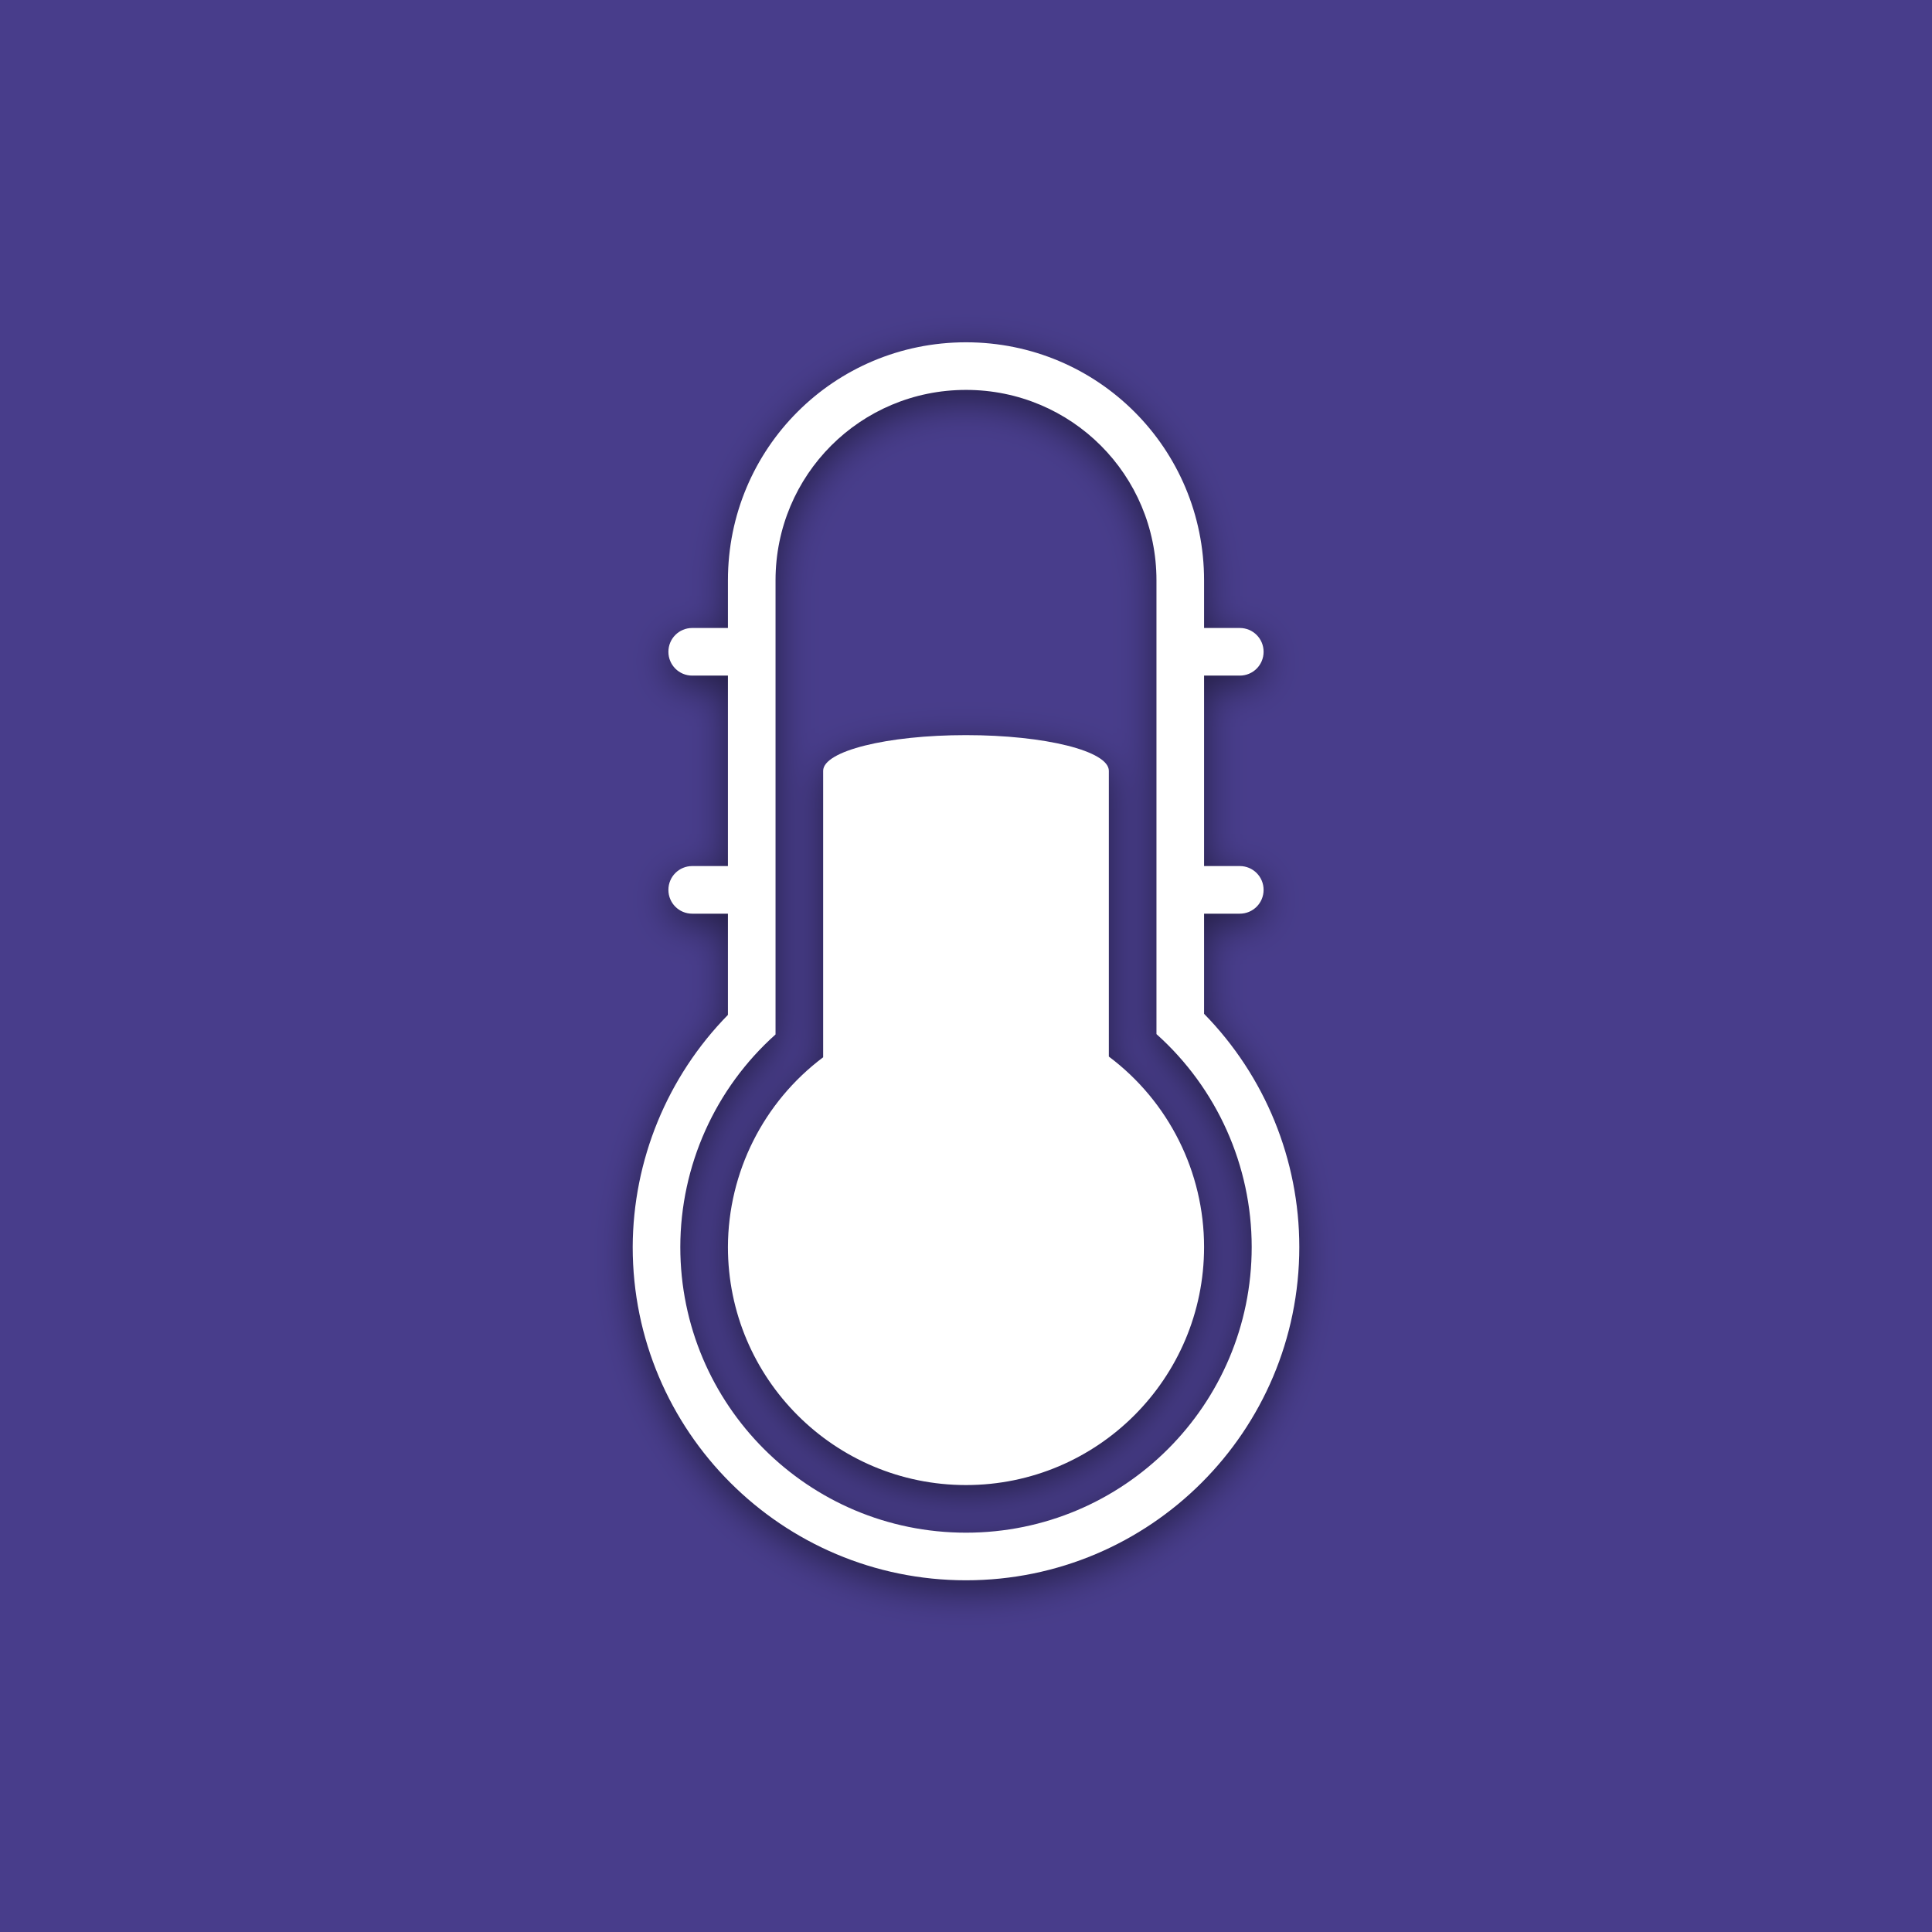
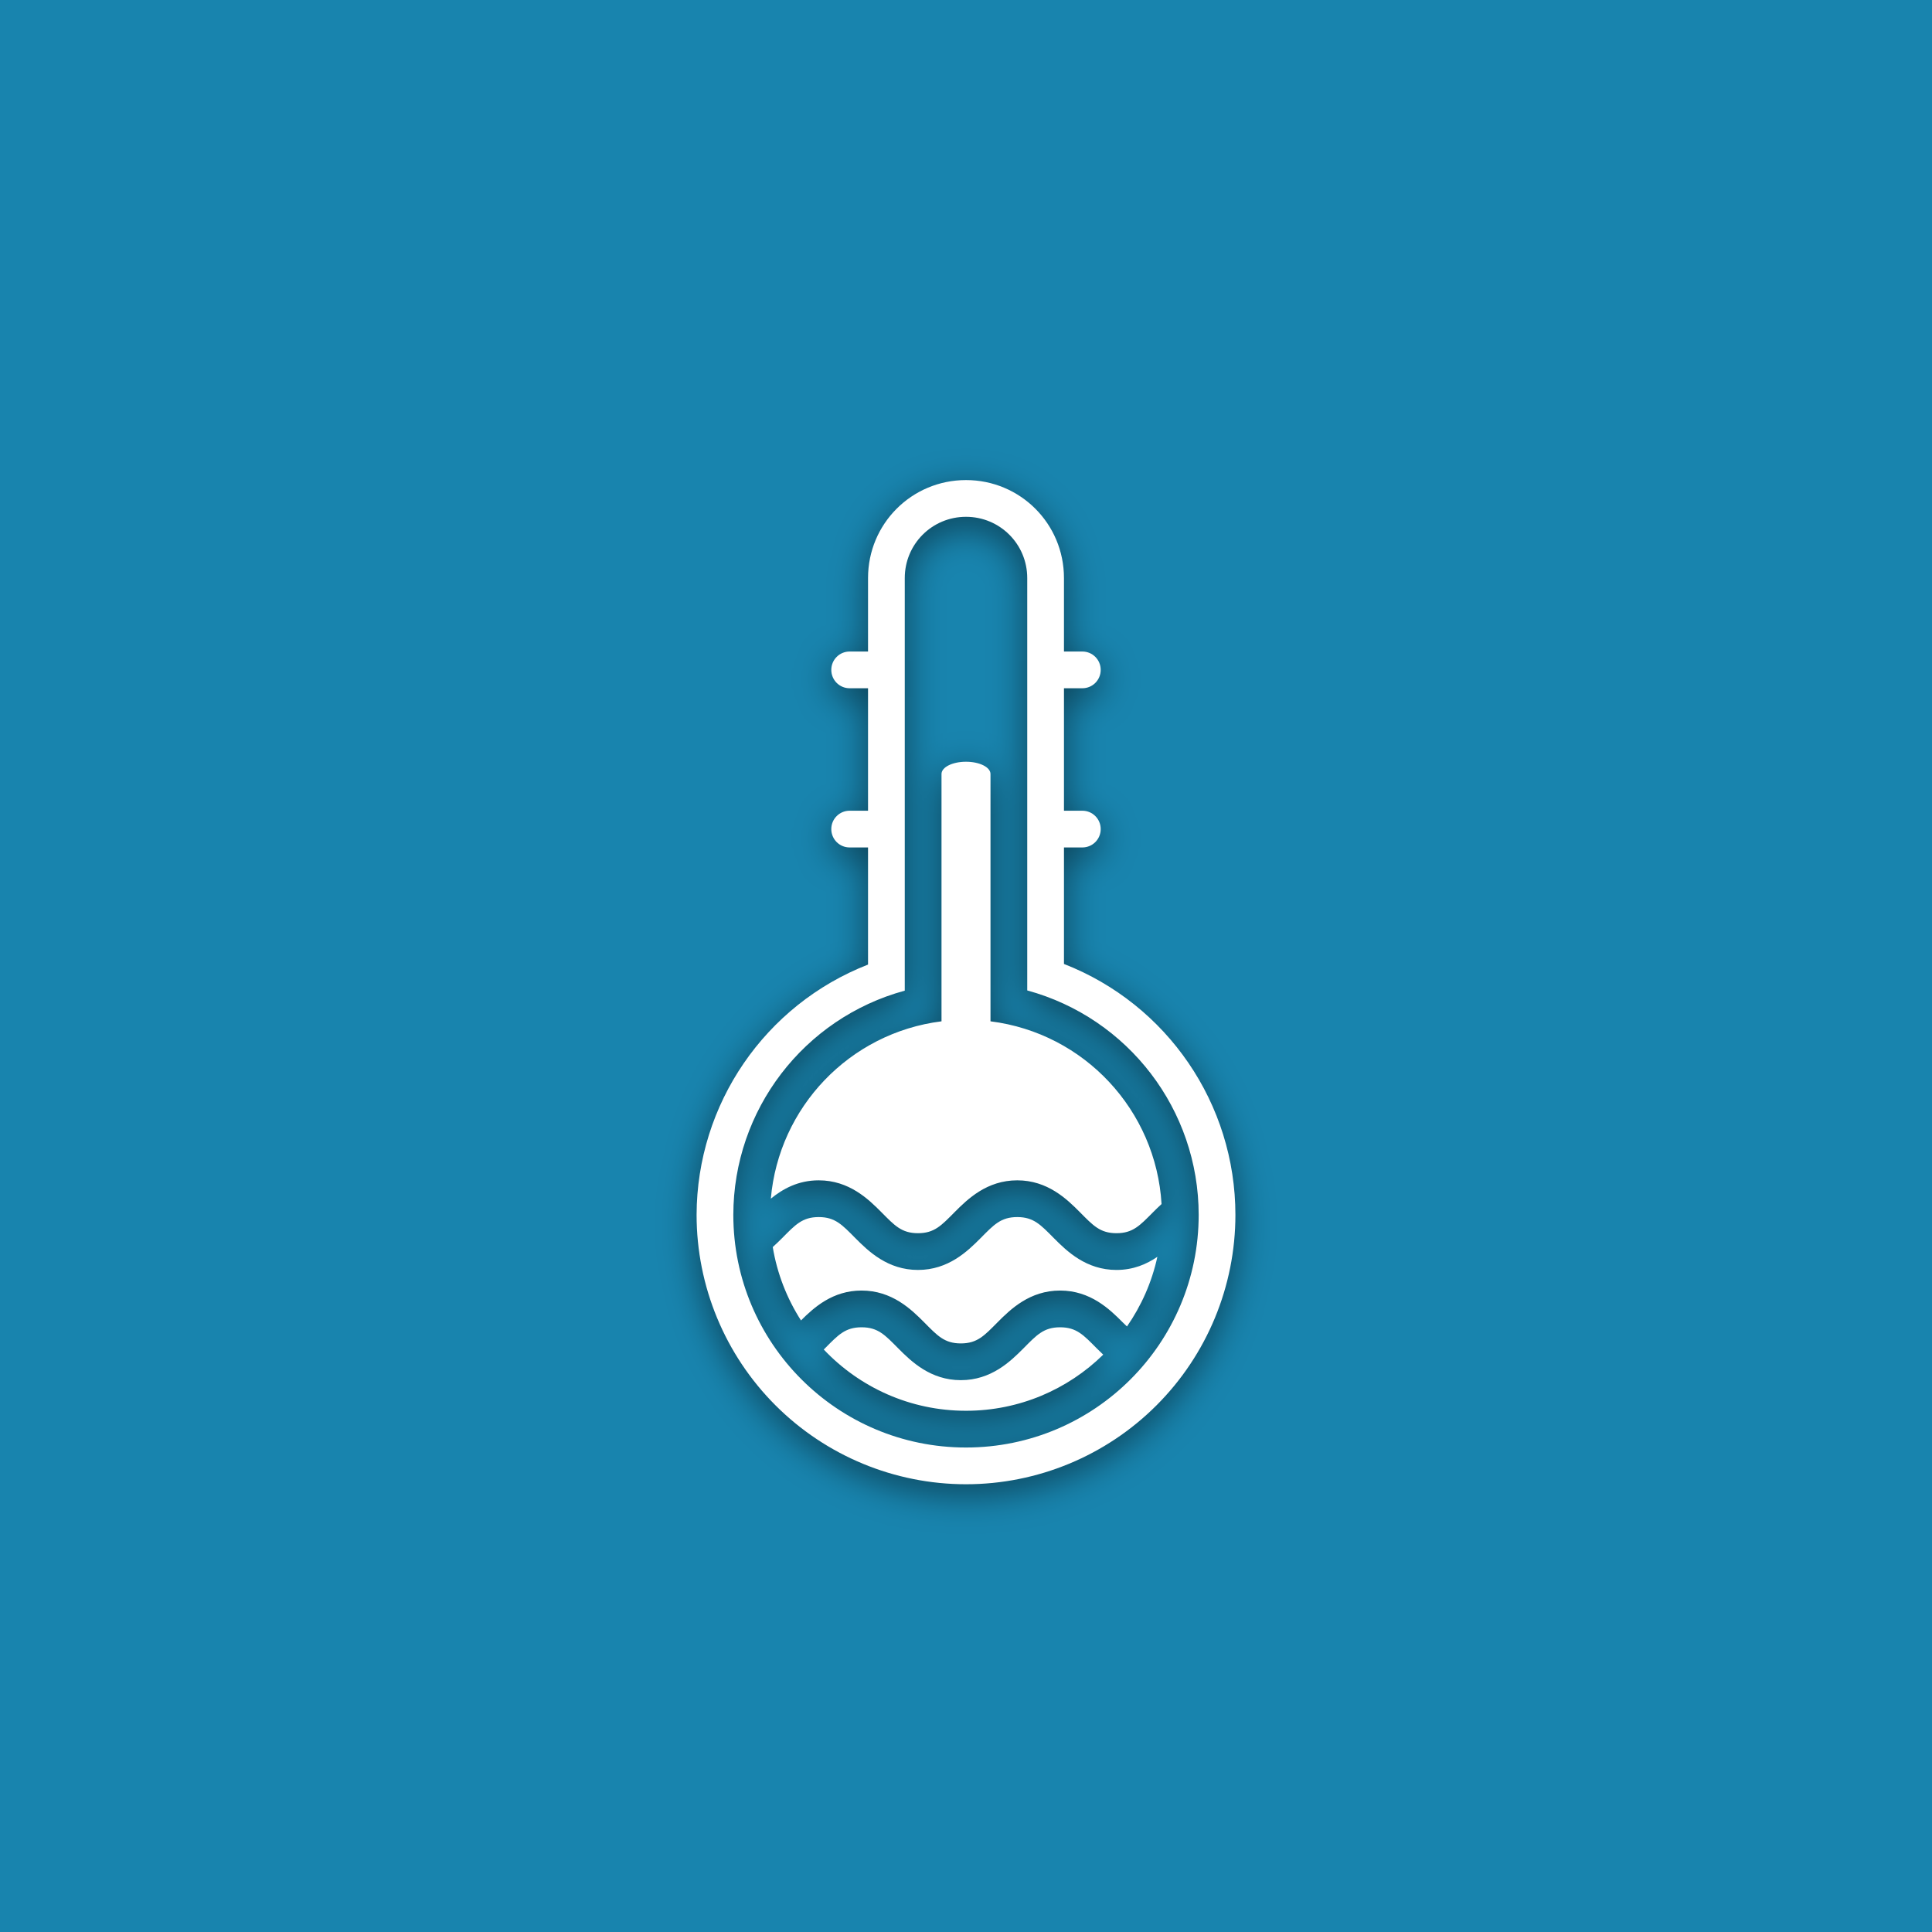
<svg xmlns="http://www.w3.org/2000/svg" xmlns:xlink="http://www.w3.org/1999/xlink" width="1024" height="1024" viewBox="0 0 1024 1024" version="1.1" id="svg29">
  <defs id="defs26">
    <linearGradient id="linearGradient851">
-       <stop style="stop-color:#483d8b;stop-opacity:0;" offset="0" id="stop849" />
+       <stop style="stop-color:#1884ae;stop-opacity:0;" offset="0" id="stop849" />
    </linearGradient>
    <linearGradient xlink:href="#linearGradient851" id="linearGradient853" x1="574.488" y1="257.008" x2="1088.504" y2="257.008" gradientUnits="userSpaceOnUse" />
-     <filter style="color-interpolation-filters:sRGB" id="filter1414" x="-0.068" y="-0.036" width="1.136" height="1.081">
+     <filter style="color-interpolation-filters:sRGB" id="filter1414" x="-0.082" y="-0.044" width="1.164" height="1.097">
      <feFlood flood-opacity="0.502" flood-color="rgb(0,0,0)" result="flood" id="feFlood1404" />
      <feComposite in="flood" in2="SourceGraphic" operator="in" result="composite1" id="feComposite1406" />
      <feGaussianBlur in="composite1" stdDeviation="12" result="blur" id="feGaussianBlur1408" />
      <feOffset dx="0" dy="6" result="offset" id="feOffset1410" />
      <feComposite in="SourceGraphic" in2="offset" operator="over" result="composite2" id="feComposite1412" />
    </filter>
    <linearGradient xlink:href="#linearGradient851" id="linearGradient853-3" x1="574.488" y1="257.008" x2="1088.504" y2="257.008" gradientUnits="userSpaceOnUse" />
+     <linearGradient xlink:href="#linearGradient851" id="linearGradient950" gradientUnits="userSpaceOnUse" x1="574.488" y1="257.008" x2="1088.504" y2="257.008" />
  </defs>
  <g id="layer1">
-     <g id="g1436" transform="translate(-1632.756)">
-       <rect style="fill:url(#linearGradient853);fill-opacity:1;stroke:none;stroke-width:0.945;-inkscape-stroke:none;stop-color:#000000" id="rect10" width="1024" height="1024" x="574.488" y="0" rx="0" ry="0" />
-       <path id="path1142" style="fill:#ffffff;fill-opacity:1;stroke:none;stroke-width:1.897;-inkscape-stroke:none;filter:url(#filter1414);stop-color:#000000" d="m 1086.488,114.382 c -84.084,0 -151.775,67.691 -151.775,151.775 v 30.357 h -22.769 c -8.408,0 -15.177,6.768 -15.177,15.177 0,8.408 6.768,15.181 15.177,15.181 h 22.769 v 121.418 h -22.769 c -8.408,0 -15.177,6.768 -15.177,15.177 0,8.408 6.768,15.181 15.177,15.181 h 22.769 v 64.523 A 212.487,212.487 0 0 0 874.003,691.132 212.487,212.487 0 0 0 1086.488,903.618 212.487,212.487 0 0 0 1298.974,691.132 212.487,212.487 0 0 0 1238.263,542.483 v -63.836 h 22.769 c 8.408,0 15.177,-6.772 15.177,-15.181 0,-8.408 -6.768,-15.177 -15.177,-15.177 h -22.769 V 326.872 h 22.769 c 8.408,0 15.177,-6.772 15.177,-15.181 0,-8.408 -6.768,-15.177 -15.177,-15.177 h -22.769 v -30.357 c 0,-84.084 -67.691,-151.775 -151.775,-151.775 z m 0,30.353 c 67.267,0 121.421,54.154 121.421,121.421 v 197.309 91.947 a 182.132,182.132 0 0 1 60.711,135.72 182.132,182.132 0 0 1 -182.132,182.132 182.132,182.132 0 0 1 -182.132,-182.132 182.132,182.132 0 0 1 60.711,-135.496 V 463.466 266.157 c 0,-67.267 54.154,-121.421 121.421,-121.421 z m 0,220.078 c -50.45,0 -91.064,10.152 -91.064,22.765 V 570.193 A 151.776,151.776 0 0 0 934.713,691.132 151.776,151.776 0 0 0 1086.488,842.907 151.776,151.776 0 0 0 1238.263,691.132 151.776,151.776 0 0 0 1177.552,569.734 V 387.579 c 0,-12.613 -40.614,-22.765 -91.064,-22.765 z" transform="matrix(0.8313951,0,0,0.8313951,183.1872,86.32569)" />
+     <g id="g1436" transform="translate(-1630.488)">
+       <rect style="fill:url(#linearGradient950);fill-opacity:1;stroke:none;stroke-width:0.945;-inkscape-stroke:none;stop-color:#000000" id="rect10" width="1024" height="1024" x="574.488" y="0" rx="0" ry="0" />
+       <path id="rect1856" style="opacity:1;fill:#ffffff;stroke-width:1.183;-inkscape-stroke:none;filter:url(#filter1414);stop-color:#000000" d="m -544,192 c -35.46,0 -64,28.544 -64,64 v 48 h -12 c -6.65,0 -12,5.352 -12,12 0,6.648 5.35,12 12,12 h 12 v 80 h -12 c -6.65,0 -12,5.352 -12,12 0,6.648 5.35,12 12,12 h 12 v 76.506 C -675.38,534.81 -719.81,599.664 -720,672 c 0,46.678 18.541,91.444 51.551,124.451 C -635.439,829.457 -590.68,848 -544,848 c 46.68,0 91.439,-18.543 124.449,-51.549 C -386.541,763.444 -368,718.678 -368,672 -368.02,599.517 -412.48,534.461 -480,508.104 V 432 h 12 c 6.65,0 12,-5.352 12,-12 0,-6.648 -5.35,-12 -12,-12 h -12 v -80 h 12 c 6.65,0 12,-5.352 12,-12 0,-6.648 -5.35,-12 -12,-12 h -12 v -48 c 0,-35.456 -28.54,-64 -64,-64 z m 0,24 c 22.16,0 40,17.84 40,40 v 60 104 105.404 c 66.11,18.033 111.98,78.071 112,146.596 0,83.947 -68.05,152 -152,152 -83.95,0 -152,-68.053 -152,-152 0.08,-68.474 45.94,-128.44 112,-146.459 V 420 316 256 c 0,-22.16 17.84,-40 40,-40 z m 0,160 c -8.86,0 -16,3.568 -16,8 v 161.576 c -60.246,7.591 -106.326,56.288 -111.494,115.844 7.762,-6.318 17.789,-11.959 31.281,-11.959 19.803,0 32.371,12.182 40.939,20.816 8.569,8.635 13.141,13.723 23.904,13.723 10.764,0 15.333,-5.088 23.902,-13.723 8.569,-8.635 21.136,-20.816 40.939,-20.816 19.803,0 32.371,12.181 40.939,20.816 8.569,8.635 13.139,13.723 23.902,13.723 10.764,0 15.335,-5.088 23.904,-13.723 1.665,-1.678 3.533,-3.496 5.537,-5.318 C -419.856,603.802 -466.564,553.317 -528,545.576 V 384 c 0,-4.432 -7.14,-8 -16,-8 z m -96.213,297.461 c -10.764,0 -15.333,5.088 -23.902,13.723 -1.834,1.849 -3.888,3.846 -6.135,5.857 2.883,17.423 9.289,33.648 18.455,47.941 8.531,-8.514 20.709,-19.521 39.582,-19.521 19.803,0 32.371,12.182 40.939,20.816 8.569,8.635 13.141,13.723 23.904,13.723 10.764,0 15.333,-5.088 23.902,-13.723 8.569,-8.635 21.136,-20.816 40.939,-20.816 19.803,0 32.371,12.181 40.939,20.816 1.044,1.052 1.816,1.705 2.76,2.648 9.384,-13.507 16.226,-28.901 19.852,-45.506 -7.039,4.814 -15.694,8.58 -26.709,8.58 -19.803,0 -32.371,-12.182 -40.939,-20.816 -8.569,-8.635 -13.139,-13.723 -23.902,-13.723 -10.764,0 -15.335,5.088 -23.904,13.723 -8.569,8.635 -21.134,20.816 -40.938,20.816 -19.803,0 -32.371,-12.181 -40.939,-20.816 -8.569,-8.635 -13.141,-13.723 -23.904,-13.723 z m 28,72 c -10.764,0 -15.333,5.088 -23.902,13.723 -0.243,0.245 -0.568,0.531 -0.82,0.781 C -613.605,784.605 -580.61,800 -544,800 c 34.914,0 66.547,-13.996 89.641,-36.664 -1.518,-1.424 -2.958,-2.834 -4.266,-4.152 -8.569,-8.635 -13.139,-13.723 -23.902,-13.723 -10.764,0 -15.335,5.088 -23.904,13.723 -8.569,8.635 -21.134,20.816 -40.938,20.816 -19.803,0 -32.371,-12.181 -40.939,-20.816 -8.569,-8.635 -13.141,-13.723 -23.904,-13.723 z" transform="matrix(0.8113334,0,0,0.8113334,1527.854,98.67264)" />
    </g>
    <g id="g1723">
-       <rect style="fill:#483d8b;fill-opacity:1;stroke:none;stroke-width:0.945;-inkscape-stroke:none;stop-color:#000000" id="rect1254" width="1024" height="1024" x="0" y="0" rx="0" ry="0" />
-       <use x="0" y="0" xlink:href="#g1436" id="use1537" transform="translate(1058.268)" width="100%" height="100%" />
+       <rect style="fill:#1884ae;fill-opacity:1;stroke:none;stroke-width:0.945;-inkscape-stroke:none;stop-color:#000000" id="rect1254" width="1024" height="1024" x="0" y="0" rx="0" ry="0" />
+       <use x="0" y="0" xlink:href="#g1436" id="use1537" transform="translate(1056)" width="100%" height="100%" />
    </g>
    <use x="0" y="0" xlink:href="#g1723" id="use1811" transform="matrix(0.046875,0,0,0.046875,1056,0)" width="100%" height="100%" style="fill:#d40000" />
    <g id="g2498">
      <rect style="fill:url(#linearGradient853);stroke-width:0.945;-inkscape-stroke:none;stop-color:#000000;font-variation-settings:normal;opacity:1;vector-effect:none;fill-opacity:1;stroke:none;stroke-linecap:butt;stroke-linejoin:miter;stroke-miterlimit:4;stroke-dasharray:none;stroke-dashoffset:0;stroke-opacity:1;stop-opacity:1" id="rect2365" width="1284" height="2778" x="1248" y="0" />
-       <use x="0" y="0" xlink:href="#g1436" id="use2447" transform="matrix(0.3808594,0,0,0.3808594,2098.051,1194)" width="100%" height="100%" />
+       <use x="0" y="0" xlink:href="#g1436" id="use2447" transform="matrix(0.3808594,0,0,0.3808594,2097.187,1194)" width="100%" height="100%" />
      <g id="g18286" transform="translate(-2.8717041e-5,-42.9163)" style="opacity:0.524">
        <text xml:space="preserve" style="font-style:normal;font-weight:normal;font-size:36px;line-height:1.25;font-family:sans-serif;text-align:center;text-anchor:middle;fill:#ffffff;fill-opacity:1;stroke:none" x="1890.432" y="2087.75" id="text4290">
          <tspan id="tspan4288" x="1890.432" y="2087.75">Copyright 2022, Manfred Hantschel</tspan>
        </text>
        <path style="fill:#ffffff;stroke-width:1.584" d="m 1786.237,2030.153 c 1.73,-7.829 2.145,-8.344 7.119,-8.822 3.454,-0.332 4.919,0.079 4.233,1.188 -0.577,0.933 -2.432,1.696 -4.122,1.696 -3.828,0 -4.073,4.257 -0.302,5.243 2.606,0.681 2.604,0.735 -0.039,0.908 -1.546,0.101 -3.488,1.965 -4.316,4.143 -0.828,2.178 -2.159,3.959 -2.958,3.959 -0.832,0 -0.668,-3.551 0.385,-8.314 z m 12.186,4.751 c 0.061,-1.96 0.596,-4.632 1.188,-5.939 0.592,-1.306 2.834,-2.572 4.984,-2.814 l 3.907,-0.438 -3.511,3.271 c -1.931,1.799 -3.511,4.669 -3.511,6.377 0,1.708 -0.713,3.106 -1.584,3.106 -0.871,0 -1.534,-1.603 -1.472,-3.563 z m 10.126,1.889 c -1.769,-2.862 0.7,-9.151 4.004,-10.2 6.969,-2.212 8.814,3.952 1.99,6.649 -4.011,1.585 -4.074,1.734 -0.792,1.889 1.96,0.092 3.563,0.881 3.563,1.752 0,2.113 -7.451,2.037 -8.765,-0.091 z m 7.182,-7.778 c 0,-0.844 -1.069,-1.124 -2.375,-0.622 -1.306,0.501 -2.375,1.192 -2.375,1.534 0,0.342 1.069,0.622 2.375,0.622 1.306,0 2.375,-0.69 2.375,-1.534 z m 7.39,8.396 c -1.721,-1.721 -1.204,-7.664 0.845,-9.713 2.666,-2.666 7.084,-2.365 8.206,0.559 0.657,1.714 -0.612,3.135 -4.186,4.689 -4.311,1.874 -4.561,2.24 -1.566,2.292 1.96,0.034 3.563,0.774 3.563,1.646 0,1.769 -5.22,2.171 -6.862,0.528 z m 6.862,-7.561 c 0,-0.384 -0.663,-1.108 -1.474,-1.609 -0.811,-0.501 -1.922,-0.187 -2.469,0.698 -0.547,0.885 0.116,1.609 1.474,1.609 1.358,0 2.469,-0.314 2.469,-0.698 z m 10.434,7.438 c -1.756,-1.756 -0.934,-6.512 1.556,-9.002 1.369,-1.369 4.201,-2.489 6.295,-2.489 3.439,0 3.712,0.496 2.827,5.147 -0.539,2.831 -1.232,5.442 -1.542,5.804 -0.946,1.106 -8.144,1.531 -9.136,0.539 z m 6.874,-4.947 c 0.871,-1.627 1.14,-3.403 0.597,-3.945 -1.384,-1.384 -5.237,2.091 -5.237,4.723 0,3.148 2.788,2.681 4.639,-0.777 z m 6.446,4.543 c 0,-0.871 1.156,-1.584 2.569,-1.584 2.095,0 2.208,-0.435 0.615,-2.355 -1.075,-1.295 -1.541,-3.433 -1.035,-4.751 0.505,-1.318 2.545,-2.313 4.532,-2.212 2.682,0.137 2.899,0.37 0.842,0.908 -1.524,0.398 -2.771,1.038 -2.771,1.421 0,0.383 0.891,2.134 1.979,3.891 1.632,2.633 1.562,3.46 -0.396,4.705 -3.114,1.981 -6.334,1.968 -6.334,-0.024 z m 16.669,-3.563 c 1.294,-6.14 3.928,-9.566 3.896,-5.067 -0.036,4.973 -1.808,10.214 -3.456,10.214 -0.887,0 -1.071,-2.153 -0.44,-5.147 z m 6.16,3.3 c 0.363,-1.161 1.047,-3.893 1.519,-6.071 0.675,-3.113 1.888,-3.995 5.675,-4.128 4.003,-0.14 4.816,0.439 4.816,3.433 0,4.37 -1.509,8.612 -3.062,8.612 -0.627,0 -0.813,-2.229 -0.413,-4.952 0.54,-3.677 0.174,-4.768 -1.418,-4.238 -1.18,0.393 -2.541,2.391 -3.024,4.439 -0.483,2.048 -1.751,4.015 -2.816,4.37 -1.065,0.355 -1.64,-0.305 -1.276,-1.466 z m 20.625,-2.296 c 0.572,-2.279 1.451,-6.199 1.953,-8.71 0.752,-3.762 1.715,-4.566 5.466,-4.566 2.504,0 4.553,0.713 4.553,1.584 0,0.871 -1.425,1.584 -3.167,1.584 -3.897,0 -4.217,4.244 -0.396,5.243 2.103,0.549 1.919,0.768 -0.762,0.908 -2.368,0.123 -3.86,1.489 -4.526,4.143 -0.547,2.178 -1.706,3.959 -2.577,3.959 -0.917,0 -1.146,-1.744 -0.544,-4.144 z m 12.532,1.372 c 0.425,-1.524 1.185,-4.222 1.689,-5.995 0.53,-1.863 2.254,-3.224 4.085,-3.224 1.742,0 3.168,0.204 3.168,0.452 0,0.249 -1.425,1.878 -3.167,3.62 -1.742,1.742 -3.167,4.236 -3.167,5.543 0,1.306 -0.761,2.375 -1.69,2.375 -0.93,0 -1.343,-1.247 -0.917,-2.771 z m 11.581,1.716 c -1.882,-1.882 -1.118,-8.007 1.244,-9.966 1.265,-1.05 3.522,-1.671 5.015,-1.382 4.835,0.938 4.196,4.458 -1.238,6.817 -4.371,1.898 -4.668,2.306 -1.722,2.357 1.96,0.034 3.563,0.774 3.563,1.646 0,1.769 -5.22,2.171 -6.862,0.528 z m 6.862,-7.561 c 0,-0.384 -0.663,-1.108 -1.474,-1.609 -0.811,-0.501 -1.922,-0.187 -2.469,0.698 -0.547,0.885 0.116,1.609 1.474,1.609 1.358,0 2.469,-0.314 2.469,-0.698 z m 5.487,6.943 c -1.769,-2.862 0.7,-9.151 4.004,-10.2 6.969,-2.212 8.814,3.952 1.99,6.649 -4.011,1.585 -4.074,1.734 -0.792,1.889 1.96,0.092 3.563,0.881 3.563,1.752 0,2.113 -7.451,2.037 -8.765,-0.091 z m 7.182,-7.778 c 0,-0.844 -1.069,-1.124 -2.375,-0.622 -1.306,0.501 -2.375,1.192 -2.375,1.534 0,0.342 1.069,0.622 2.375,0.622 1.306,0 2.375,-0.69 2.375,-1.534 z m 5.331,7.097 c -1.288,-3.357 2.279,-8.592 6.591,-9.675 2.152,-0.54 3.913,-1.932 3.913,-3.092 0,-1.161 0.809,-2.61 1.797,-3.221 1.301,-0.804 1.485,0.973 0.664,6.443 -0.623,4.155 -1.467,8.425 -1.875,9.488 -1.023,2.666 -10.072,2.712 -11.091,0.056 z m 8.328,-3.135 c 0.49,-1.278 0.614,-3.155 0.276,-4.171 -0.414,-1.241 -1.502,-0.962 -3.316,0.853 -1.485,1.485 -2.701,3.362 -2.701,4.171 0,2.387 4.771,1.678 5.742,-0.853 z m 7.663,3.817 c -0.569,-0.92 -0.609,-3.367 -0.089,-5.437 1.208,-4.814 6.787,-6.721 10.068,-3.441 2.202,2.202 2.181,2.844 -0.213,6.497 -2.709,4.134 -7.899,5.399 -9.765,2.38 z m 7.735,-3.818 c 1.015,-2.646 -1.344,-4.687 -3.72,-3.218 -2.368,1.463 -1.91,5.543 0.622,5.543 1.213,0 2.607,-1.046 3.098,-2.325 z m 5.939,3.512 c 0.086,-1.089 0.65,-3.747 1.252,-5.908 0.971,-3.487 2.021,-3.96 9.344,-4.21 7.66,-0.261 8.249,-0.018 8.249,3.403 0,4.442 -1.498,8.694 -3.062,8.694 -0.627,0 -0.813,-2.229 -0.413,-4.952 0.54,-3.677 0.174,-4.768 -1.418,-4.238 -1.18,0.393 -2.541,2.391 -3.024,4.439 -0.483,2.048 -1.714,4.002 -2.735,4.343 -1.344,0.448 -1.472,-0.72 -0.463,-4.238 1.064,-3.709 0.888,-4.856 -0.746,-4.856 -1.176,0 -2.608,2.138 -3.182,4.751 -0.574,2.613 -1.7,4.751 -2.501,4.751 -0.802,0 -1.387,-0.891 -1.3,-1.98 z m -103.091,-13.763 c 0,-0.82 0.713,-1.931 1.584,-2.469 0.871,-0.538 1.583,0.132 1.583,1.49 0,1.358 -0.713,2.469 -1.583,2.469 -0.871,0 -1.584,-0.671 -1.584,-1.49 z m -23.459,-9.102 c -55.25,-0.497 -59.034,-0.711 -58.238,-3.284 0.468,-1.514 2.015,-8.097 3.438,-14.629 1.423,-6.532 3.502,-15.796 4.621,-20.587 1.119,-4.79 3.199,-14.054 4.621,-20.587 1.423,-6.532 2.972,-13.124 3.444,-14.648 0.79,-2.553 4.355,-2.771 45.261,-2.771 41.651,0 44.335,0.172 43.306,2.771 -0.604,1.524 -1.605,7.948 -2.226,14.275 -1.207,12.305 0.402,35.291 2.765,39.516 1.171,2.093 1.621,1.711 2.456,-2.089 0.562,-2.558 2.334,-6.653 3.939,-9.099 2.819,-4.297 2.822,-4.754 0.074,-13.581 -1.563,-5.024 -3.341,-14.185 -3.949,-20.358 l -1.106,-11.224 37.805,-0.787 c 20.793,-0.433 41.206,-1.266 45.364,-1.851 5.068,-0.714 8.331,-0.425 9.898,0.875 2.778,2.305 3.034,8.322 0.56,13.137 -0.978,1.902 -3.53,5.34 -5.673,7.64 -2.49,2.673 -3.277,4.563 -2.182,5.24 2.745,1.697 1.984,8.77 -1.56,14.505 -5.734,9.277 -21.749,22.263 -36.862,29.888 -12.512,6.313 -16.016,7.374 -25.583,7.747 -6.097,0.237 -37.675,0.193 -70.175,-0.1 z m 86.885,-5.346 c 11.326,-4.761 27.684,-15.353 35.322,-22.872 7.199,-7.087 12.088,-14.663 12.097,-18.743 0,-1.606 -1.412,-3.29 -3.146,-3.744 -2.83,-0.74 -2.427,-1.63 3.959,-8.733 4.013,-4.463 7.111,-9.474 7.111,-11.502 0,-1.977 -1.079,-4.489 -2.397,-5.583 -3.381,-2.807 -14.807,-0.946 -24.568,4 -7.847,3.977 -20.542,15.165 -20.542,18.104 0,0.824 3.992,-0.601 8.871,-3.167 8.969,-4.718 16.467,-6.074 16.467,-2.978 0,3.833 -3.822,8.204 -13.743,15.713 -5.766,4.365 -9.792,7.936 -8.946,7.936 0.846,0 4.884,-1.14 8.974,-2.534 4.09,-1.394 8.611,-2.083 10.045,-1.533 2.196,0.843 1.796,1.839 -2.53,6.303 -2.826,2.916 -9.771,7.561 -15.434,10.322 -13.004,6.34 -25.055,8.899 -31.062,6.596 -2.418,-0.927 -4.812,-2.771 -5.321,-4.097 -1.814,-4.728 1.22,-13.459 7.391,-21.265 6.966,-8.813 18.801,-18.289 31.769,-25.437 4.71,-2.596 7.984,-4.733 7.276,-4.749 -3.11,-0.07 -18.796,8.776 -28.652,16.157 -11.181,8.373 -21.155,19.697 -26.392,29.961 -3.903,7.651 -4.047,19.007 -0.282,22.287 1.524,1.328 3.84,2.85 5.147,3.384 4.536,1.851 20.009,-0.219 28.588,-3.825 z m -136.272,-7.024 c 0,-1.306 1.247,-2.386 2.771,-2.4 2.368,-0.021 2.426,-0.247 0.396,-1.559 -2.001,-1.293 -1.912,-1.539 0.568,-1.559 2.352,-0.019 2.743,0.771 1.949,3.935 -0.573,2.283 -0.31,3.959 0.62,3.959 0.888,0 1.614,-1.425 1.614,-3.167 0,-1.742 0.713,-3.167 1.583,-3.167 0.871,0 1.584,1.478 1.584,3.283 0,2.272 0.853,3.121 2.771,2.755 1.524,-0.29 2.993,-2.078 3.264,-3.972 0.42,-2.936 -0.245,-3.423 -4.506,-3.302 -2.749,0.079 -5.55,-0.751 -6.225,-1.843 -0.675,-1.092 -2.538,-1.732 -4.141,-1.423 -1.819,0.35 -3.309,2.493 -3.965,5.698 -0.578,2.825 -0.428,5.137 0.333,5.137 0.761,0 1.384,-1.069 1.384,-2.375 z m 25.35,-0.815 c 1.335,-2.494 1.19,-3.389 -0.66,-4.099 -1.302,-0.5 -3.115,-0.447 -4.027,0.117 -2.507,1.549 -1.989,7.173 0.66,7.173 1.276,0 3.088,-1.436 4.027,-3.191 z m 13.552,1.438 c 0.755,-1.221 1.489,-1.101 2.421,0.396 1.07,1.719 1.958,1.764 4.44,0.226 2.433,-1.508 3.259,-1.508 3.827,0 0.408,1.083 1.451,0.193 2.388,-2.037 1.619,-3.851 1.667,-3.862 1.764,-0.396 0.055,1.96 0.813,3.563 1.684,3.563 0.871,0 1.681,-1.603 1.799,-3.563 l 0.216,-3.563 0.683,3.537 c 0.481,2.491 1.627,3.393 3.873,3.05 2.894,-0.442 6.012,-3.509 6.073,-5.975 0.015,-0.534 -1.579,-0.861 -3.539,-0.726 -1.96,0.135 -5.17,-0.759 -7.134,-1.987 -2.846,-1.78 -4.048,-1.837 -5.921,-0.282 -1.292,1.073 -1.927,2.635 -1.41,3.471 0.517,0.837 -0.542,0.596 -2.353,-0.536 -2.477,-1.547 -3.744,-1.606 -5.109,-0.241 -0.999,0.999 -2.924,1.391 -4.279,0.871 -2.062,-0.791 -1.966,-1.13 0.589,-2.082 2.901,-1.081 2.909,-1.194 0.174,-2.309 -1.583,-0.645 -3.492,-0.543 -4.243,0.226 -0.751,0.769 -1.849,3.358 -2.441,5.753 -0.91,3.684 -0.575,4.355 2.17,4.355 1.785,0 3.733,-0.789 4.329,-1.753 z m 4.646,-2.998 c 0.538,-0.871 1.293,-1.584 1.677,-1.584 0.384,0 0.698,0.713 0.698,1.584 0,0.871 -0.755,1.584 -1.677,1.584 -0.922,0 -1.236,-0.713 -0.698,-1.584 z m 35.631,1.327 c 0,-1.601 0.69,-2.911 1.534,-2.911 0.844,0 1.126,1.063 0.627,2.362 -0.534,1.392 0.23,2.798 1.862,3.425 1.774,0.68 3.522,0.033 4.864,-1.804 1.153,-1.576 1.72,-3.474 1.261,-4.216 -0.459,-0.743 -3.287,-1.35 -6.284,-1.35 -3.237,0 -5.5,0.804 -5.574,1.979 -0.1,1.584 -0.285,1.584 -0.924,0 -1.137,-2.818 -6.349,-2.453 -7.492,0.525 -0.529,1.378 -0.961,3.138 -0.961,3.911 0,0.773 2.494,1.312 5.543,1.198 4.248,-0.16 5.543,-0.888 5.543,-3.119 z m -51.558,-10.672 c 2.089,-0.818 3.719,-3.958 5.08,-9.786 1.102,-4.72 2.034,-9.473 2.071,-10.562 0.045,-1.3 -2.378,-1.979 -7.059,-1.979 -5.279,0 -7.126,0.616 -7.126,2.375 0,1.337 1.416,2.375 3.239,2.375 2.877,0 3.119,0.663 2.167,5.939 -0.589,3.266 -1.376,6.473 -1.749,7.126 -0.372,0.653 -3.842,1.188 -7.71,1.188 -5.639,0 -7.035,-0.549 -7.042,-2.771 0,-1.524 1.538,-9.719 3.429,-18.211 l 3.438,-15.44 h 7.782 7.782 l -1.044,4.751 c -0.938,4.272 -0.651,4.751 2.844,4.751 3.08,0 4.091,-1.019 4.87,-4.913 0.54,-2.703 0.587,-5.553 0.104,-6.334 -0.483,-0.781 -6.911,-1.421 -14.285,-1.421 -12.447,0 -13.503,0.255 -14.755,3.563 -0.742,1.96 -2.993,11.279 -5.002,20.71 -3.128,14.68 -3.327,17.353 -1.383,18.583 2.717,1.719 20,1.761 24.349,0.058 z m 14.954,-4.512 c 0.838,-3.266 1.764,-7.364 2.057,-9.106 0.466,-2.768 1.956,-3.225 11.821,-3.629 l 11.288,-0.462 2.551,-10.157 c 1.403,-5.586 2.551,-11.258 2.551,-12.603 0,-2.024 -2.454,-2.446 -14.222,-2.446 -13.453,0 -14.266,0.193 -15.032,3.563 -0.445,1.96 -2.598,11.29 -4.783,20.735 -2.185,9.444 -3.574,17.818 -3.086,18.607 0.488,0.789 1.887,1.435 3.108,1.435 1.24,0 2.894,-2.624 3.745,-5.939 z m 4.906,-21.378 c 0.716,-2.831 1.741,-7.106 2.278,-9.502 0.901,-4.021 1.567,-4.355 8.687,-4.355 h 7.711 l -2.393,9.502 -2.393,9.502 h -7.596 -7.595 z m 42.393,24.546 c 0.464,-1.405 -1.615,-1.98 -7.155,-1.98 h -7.809 l 2.803,-13.065 c 1.542,-7.186 3.495,-16.093 4.342,-19.795 1.456,-6.366 1.348,-6.73 -1.993,-6.73 -3.139,0 -3.848,1.454 -6.369,13.065 -1.56,7.186 -3.737,16.765 -4.836,21.288 -1.099,4.523 -1.573,8.65 -1.052,9.171 0.521,0.521 5.552,0.74 11.181,0.486 6.43,-0.289 10.477,-1.197 10.888,-2.44 z" id="path18165" />
      </g>
    </g>
  </g>
</svg>
